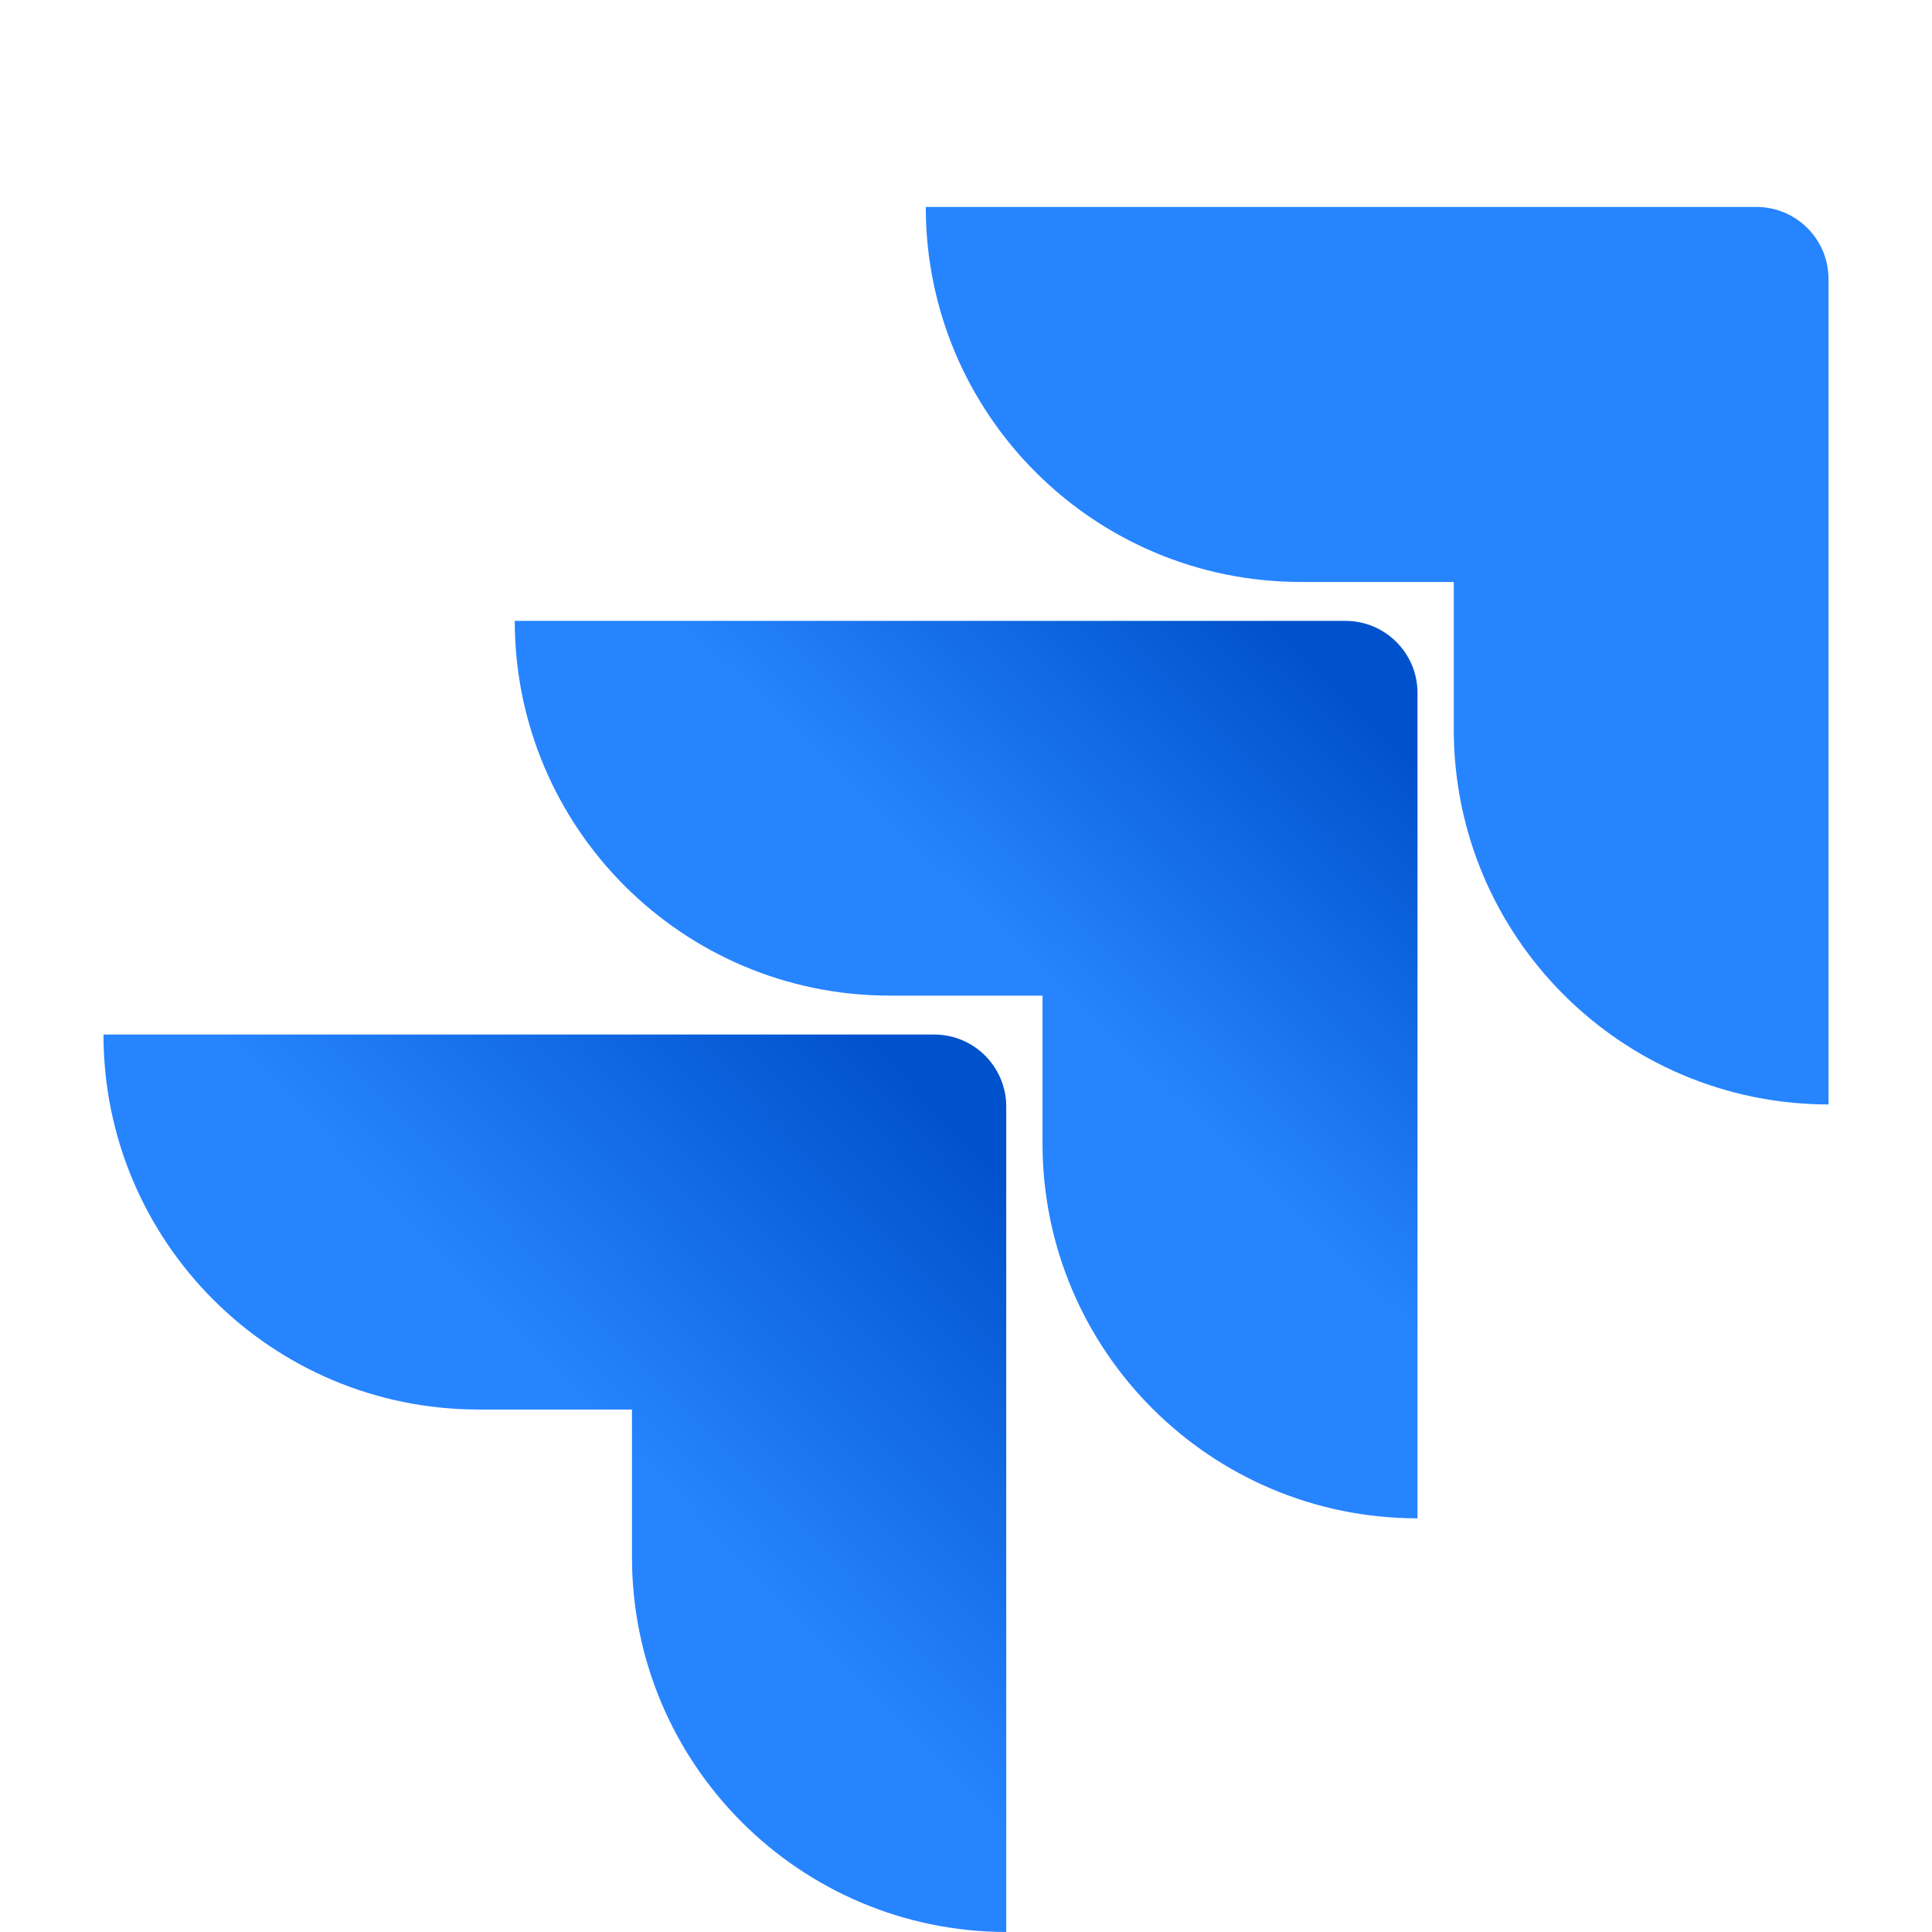
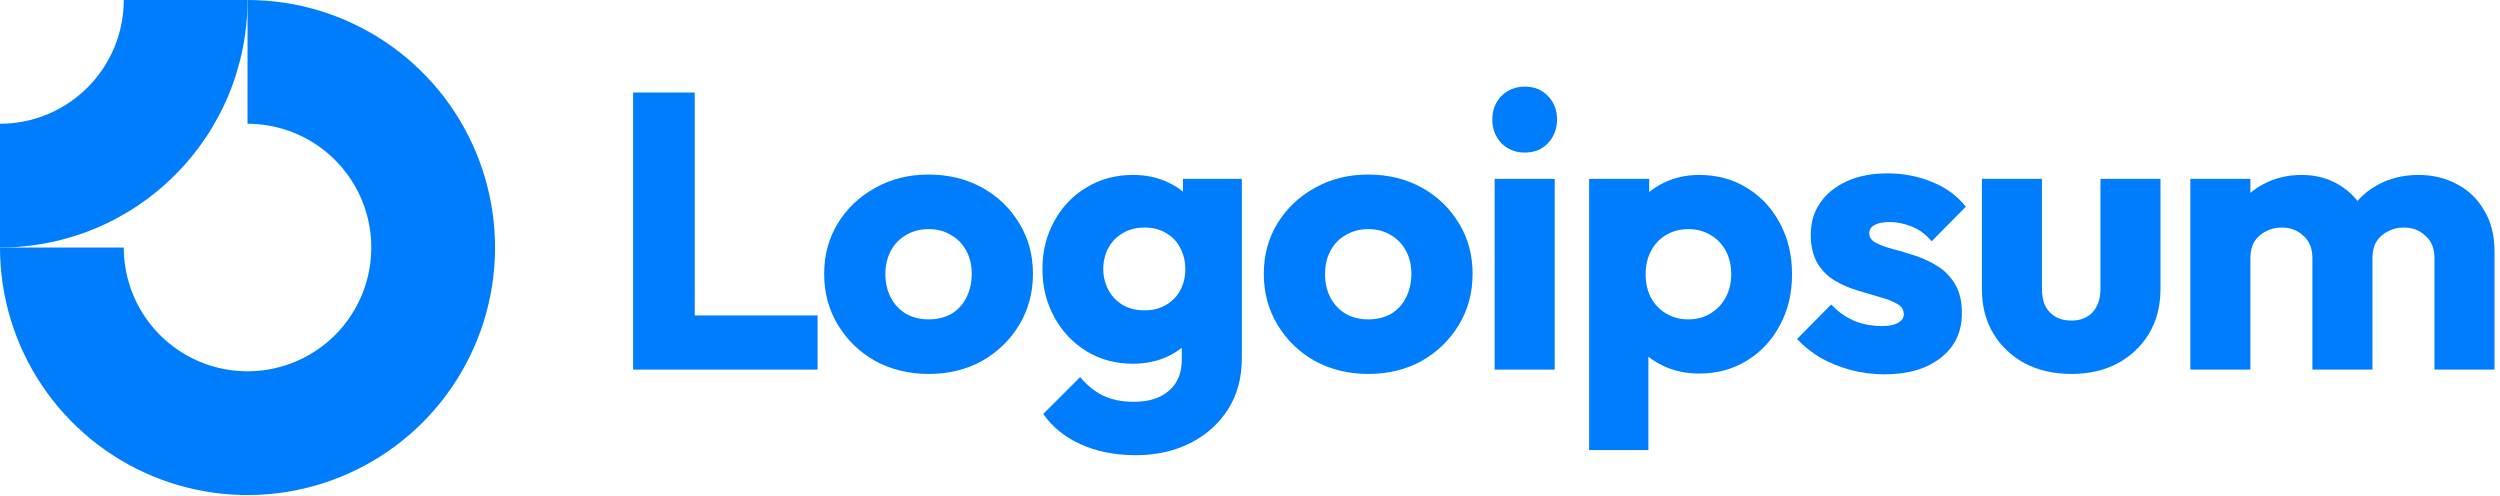
- <svg xmlns="http://www.w3.org/2000/svg" xmlns:xlink="http://www.w3.org/1999/xlink" height="2500" preserveAspectRatio="xMidYMid" width="2500" viewBox="0 -30.632 255.324 285.956">
-   <linearGradient id="a">
-     <stop offset=".18" stop-color="#0052cc" />
-     <stop offset="1" stop-color="#2684ff" />
-   </linearGradient>
-   <linearGradient id="b" x1="98.031%" x2="58.888%" xlink:href="#a" y1=".161%" y2="40.766%" />
-   <linearGradient id="c" x1="100.665%" x2="55.402%" xlink:href="#a" y1=".455%" y2="44.727%" />
-   <path d="M244.658 0H121.707a55.502 55.502 0 0 0 55.502 55.502h22.649V77.37c.02 30.625 24.841 55.447 55.466 55.467V10.666C255.324 4.777 250.55 0 244.658 0z" fill="#2684ff" />
-   <path d="M183.822 61.262H60.872c.019 30.625 24.84 55.447 55.466 55.467h22.649v21.938c.039 30.625 24.877 55.43 55.502 55.43V71.93c0-5.891-4.776-10.667-10.667-10.667z" fill="url(#b)" />
-   <path d="M122.951 122.489H0c0 30.653 24.85 55.502 55.502 55.502h22.72v21.867c.02 30.597 24.798 55.408 55.396 55.466V133.156c0-5.891-4.776-10.667-10.667-10.667z" fill="url(#c)" />
+ <svg xmlns="http://www.w3.org/2000/svg" id="logo-87" width="202" height="40" viewBox="0 0 202 40" fill="none">
+   <path class="ccustom" fill-rule="evenodd" clip-rule="evenodd" d="M25.556 11.685C23.911 10.586 21.978 10 20 10V0C23.956 0 27.822 1.173 31.111 3.371C34.4 5.568 36.964 8.692 38.478 12.346C39.991 16.001 40.387 20.022 39.616 23.902C38.844 27.781 36.939 31.345 34.142 34.142C31.345 36.939 27.781 38.844 23.902 39.616C20.022 40.387 16.001 39.991 12.346 38.478C8.692 36.964 5.568 34.4 3.371 31.111C1.173 27.822 0 23.956 0 20H10C10 21.978 10.586 23.911 11.685 25.556C12.784 27.2 14.346 28.482 16.173 29.239C18 29.996 20.011 30.194 21.951 29.808C23.891 29.422 25.672 28.47 27.071 27.071C28.47 25.672 29.422 23.891 29.808 21.951C30.194 20.011 29.996 18 29.239 16.173C28.482 14.346 27.2 12.784 25.556 11.685Z" fill="#007DFC" />
+   <path class="ccustom" fill-rule="evenodd" clip-rule="evenodd" d="M10 1.47023e-06C10 1.313 9.741 2.614 9.239 3.827C8.736 5.04 8 6.142 7.071 7.071C6.142 8 5.04 8.736 3.827 9.239C2.614 9.741 1.313 10 6.15916e-06 10L5.72205e-06 20C2.626 20 5.227 19.483 7.654 18.478C10.08 17.473 12.285 15.999 14.142 14.142C15.999 12.285 17.473 10.08 18.478 7.654C19.483 5.227 20 2.626 20 -3.8147e-06L10 1.47023e-06Z" fill="#007DFC" />
+   <path class="ccustom" d="M125.619 14.453H120.767V29.865H125.619V14.453Z" fill="#007DFC" />
+   <path class="ccustom" d="M121.307 11.567C121.814 12.074 122.448 12.328 123.209 12.328C123.97 12.328 124.594 12.074 125.08 11.567C125.567 11.038 125.81 10.404 125.81 9.664C125.81 8.903 125.567 8.268 125.08 7.761C124.594 7.254 123.97 7 123.209 7C122.448 7 121.814 7.254 121.307 7.761C120.82 8.268 120.577 8.903 120.577 9.664C120.577 10.404 120.82 11.038 121.307 11.567Z" fill="#007DFC" />
+   <path class="ccustom" d="M51.156 29.865V7.476H56.135V25.488H66.061V29.865H51.156Z" fill="#007DFC" />
+   <path class="ccustom" fill-rule="evenodd" clip-rule="evenodd" d="M75.027 30.214C73.442 30.214 72.004 29.865 70.715 29.167C69.446 28.448 68.442 27.476 67.702 26.25C66.962 25.023 66.592 23.649 66.592 22.127C66.592 20.605 66.962 19.241 67.702 18.036C68.442 16.831 69.446 15.88 70.715 15.182C71.983 14.463 73.421 14.104 75.027 14.104C76.634 14.104 78.072 14.453 79.34 15.15C80.609 15.848 81.613 16.81 82.353 18.036C83.093 19.241 83.463 20.605 83.463 22.127C83.463 23.649 83.093 25.023 82.353 26.25C81.613 27.476 80.609 28.448 79.34 29.167C78.072 29.865 76.634 30.214 75.027 30.214ZM75.027 25.806C75.725 25.806 76.338 25.658 76.867 25.362C77.395 25.044 77.797 24.611 78.072 24.061C78.368 23.491 78.516 22.846 78.516 22.127C78.516 21.408 78.368 20.784 78.072 20.256C77.776 19.706 77.364 19.283 76.835 18.987C76.328 18.67 75.725 18.512 75.027 18.512C74.351 18.512 73.748 18.67 73.22 18.987C72.691 19.283 72.279 19.706 71.983 20.256C71.687 20.806 71.539 21.44 71.539 22.159C71.539 22.856 71.687 23.491 71.983 24.061C72.279 24.611 72.691 25.044 73.22 25.362C73.748 25.658 74.351 25.806 75.027 25.806Z" fill="#007DFC" />
+   <path class="ccustom" fill-rule="evenodd" clip-rule="evenodd" d="M87.306 35.89C88.595 36.482 90.086 36.778 91.777 36.778C93.426 36.778 94.896 36.45 96.185 35.795C97.475 35.14 98.49 34.231 99.23 33.068C99.969 31.905 100.34 30.531 100.34 28.945V14.453H95.583V15.488C95.229 15.19 94.827 14.94 94.378 14.738C93.553 14.336 92.612 14.135 91.555 14.135C90.139 14.135 88.881 14.474 87.781 15.15C86.682 15.806 85.815 16.715 85.181 17.877C84.547 19.019 84.23 20.309 84.23 21.746C84.23 23.163 84.547 24.453 85.181 25.615C85.815 26.778 86.682 27.698 87.781 28.374C88.881 29.051 90.139 29.389 91.555 29.389C92.591 29.389 93.532 29.188 94.378 28.787C94.787 28.592 95.157 28.363 95.487 28.099V29.072C95.487 30.15 95.139 30.985 94.441 31.577C93.764 32.169 92.824 32.465 91.619 32.465C90.646 32.465 89.811 32.296 89.113 31.958C88.437 31.62 87.824 31.123 87.274 30.467L84.293 33.448C85.033 34.505 86.037 35.319 87.306 35.89ZM94.219 24.632C93.733 24.928 93.151 25.076 92.475 25.076C91.798 25.076 91.206 24.928 90.699 24.632C90.213 24.336 89.832 23.934 89.557 23.427C89.282 22.899 89.145 22.338 89.145 21.746C89.145 21.112 89.282 20.541 89.557 20.034C89.832 19.526 90.223 19.125 90.731 18.829C91.238 18.533 91.819 18.385 92.475 18.385C93.151 18.385 93.733 18.533 94.219 18.829C94.726 19.125 95.107 19.526 95.361 20.034C95.635 20.541 95.773 21.112 95.773 21.746C95.773 22.381 95.635 22.951 95.361 23.459C95.107 23.945 94.726 24.336 94.219 24.632Z" fill="#007DFC" />
+   <path class="ccustom" fill-rule="evenodd" clip-rule="evenodd" d="M110.551 30.214C108.965 30.214 107.527 29.865 106.238 29.167C104.969 28.448 103.965 27.476 103.225 26.25C102.485 25.023 102.115 23.649 102.115 22.127C102.115 20.605 102.485 19.241 103.225 18.036C103.965 16.831 104.969 15.88 106.238 15.182C107.506 14.463 108.944 14.104 110.551 14.104C112.157 14.104 113.595 14.453 114.863 15.15C116.132 15.848 117.136 16.81 117.876 18.036C118.616 19.241 118.986 20.605 118.986 22.127C118.986 23.649 118.616 25.023 117.876 26.25C117.136 27.476 116.132 28.448 114.863 29.167C113.595 29.865 112.157 30.214 110.551 30.214ZM110.551 25.806C111.248 25.806 111.861 25.658 112.39 25.362C112.918 25.044 113.32 24.611 113.595 24.061C113.891 23.491 114.039 22.846 114.039 22.127C114.039 21.408 113.891 20.784 113.595 20.256C113.299 19.706 112.887 19.283 112.358 18.987C111.851 18.67 111.248 18.512 110.551 18.512C109.874 18.512 109.271 18.67 108.743 18.987C108.214 19.283 107.802 19.706 107.506 20.256C107.21 20.806 107.062 21.44 107.062 22.159C107.062 22.856 107.21 23.491 107.506 24.061C107.802 24.611 108.214 25.044 108.743 25.362C109.271 25.658 109.874 25.806 110.551 25.806Z" fill="#007DFC" />
+   <path class="ccustom" fill-rule="evenodd" clip-rule="evenodd" d="M137.281 30.182C136.246 30.182 135.294 29.981 134.427 29.579C133.971 29.368 133.559 29.116 133.191 28.822V36.366H128.402V14.453H133.254V15.516C133.606 15.228 133.997 14.979 134.427 14.77C135.294 14.347 136.246 14.135 137.281 14.135C138.74 14.135 140.03 14.484 141.15 15.182C142.292 15.88 143.18 16.831 143.814 18.036C144.47 19.241 144.797 20.615 144.797 22.159C144.797 23.702 144.47 25.076 143.814 26.281C143.18 27.486 142.292 28.438 141.15 29.135C140.03 29.833 138.74 30.182 137.281 30.182ZM136.394 25.806C137.091 25.806 137.694 25.647 138.201 25.33C138.73 25.013 139.142 24.579 139.438 24.03C139.734 23.48 139.882 22.856 139.882 22.159C139.882 21.44 139.734 20.806 139.438 20.256C139.142 19.706 138.73 19.283 138.201 18.987C137.694 18.67 137.102 18.512 136.425 18.512C135.749 18.512 135.146 18.67 134.618 18.987C134.11 19.283 133.709 19.706 133.413 20.256C133.117 20.806 132.969 21.44 132.969 22.159C132.969 22.856 133.106 23.48 133.381 24.03C133.677 24.579 134.089 25.013 134.618 25.33C135.146 25.647 135.738 25.806 136.394 25.806Z" fill="#007DFC" />
+   <path class="ccustom" d="M149.546 29.896C150.434 30.129 151.332 30.245 152.241 30.245C154.165 30.245 155.687 29.801 156.808 28.913C157.949 28.026 158.52 26.831 158.52 25.33C158.52 24.357 158.341 23.575 157.981 22.983C157.622 22.37 157.157 21.884 156.586 21.524C156.015 21.165 155.412 20.88 154.778 20.668C154.144 20.457 153.541 20.277 152.971 20.129C152.4 19.981 151.935 19.812 151.575 19.622C151.216 19.431 151.036 19.178 151.036 18.86C151.036 18.564 151.174 18.343 151.448 18.195C151.723 18.025 152.135 17.941 152.685 17.941C153.256 17.941 153.837 18.057 154.429 18.29C155.042 18.522 155.592 18.924 156.078 19.495L158.837 16.704C158.14 15.816 157.231 15.15 156.11 14.706C155.011 14.241 153.806 14.008 152.495 14.008C151.248 14.008 150.159 14.22 149.229 14.643C148.298 15.066 147.579 15.647 147.072 16.387C146.565 17.106 146.311 17.962 146.311 18.956C146.311 19.886 146.491 20.658 146.85 21.271C147.209 21.863 147.675 22.328 148.245 22.666C148.816 23.004 149.419 23.269 150.053 23.459C150.687 23.649 151.29 23.829 151.861 23.998C152.431 24.146 152.897 24.326 153.256 24.537C153.637 24.727 153.827 25.013 153.827 25.393C153.827 25.689 153.668 25.922 153.351 26.091C153.055 26.26 152.622 26.345 152.051 26.345C151.226 26.345 150.465 26.197 149.768 25.901C149.07 25.584 148.467 25.15 147.96 24.601L145.201 27.391C145.73 27.962 146.364 28.47 147.104 28.913C147.865 29.336 148.679 29.664 149.546 29.896Z" fill="#007DFC" />
+   <path class="ccustom" d="M167.368 30.214C165.952 30.214 164.694 29.928 163.595 29.357C162.516 28.765 161.671 27.962 161.058 26.947C160.444 25.911 160.138 24.727 160.138 23.395V14.453H164.99V23.332C164.99 23.86 165.074 24.315 165.244 24.696C165.434 25.076 165.709 25.372 166.068 25.584C166.428 25.795 166.861 25.901 167.368 25.901C168.087 25.901 168.658 25.679 169.081 25.235C169.504 24.77 169.715 24.135 169.715 23.332V14.453H174.567V23.364C174.567 24.717 174.261 25.911 173.647 26.947C173.034 27.962 172.189 28.765 171.11 29.357C170.032 29.928 168.785 30.214 167.368 30.214Z" fill="#007DFC" />
+   <path class="ccustom" d="M181.831 14.453H176.979V29.865H181.831V20.858C181.831 20.33 181.937 19.886 182.148 19.526C182.381 19.167 182.688 18.892 183.068 18.702C183.449 18.491 183.882 18.385 184.368 18.385C185.066 18.385 185.647 18.607 186.112 19.051C186.599 19.474 186.842 20.076 186.842 20.858V29.865H191.694V20.858C191.694 20.33 191.8 19.886 192.011 19.526C192.244 19.167 192.55 18.892 192.931 18.702C193.311 18.491 193.745 18.385 194.231 18.385C194.929 18.385 195.51 18.607 195.975 19.051C196.461 19.474 196.704 20.076 196.704 20.858V29.865H201.557V20.319C201.557 19.03 201.282 17.93 200.732 17.021C200.203 16.091 199.474 15.383 198.544 14.896C197.635 14.389 196.588 14.135 195.404 14.135C194.199 14.135 193.11 14.4 192.138 14.928C191.506 15.265 190.954 15.7 190.481 16.232C190.04 15.675 189.504 15.219 188.871 14.865C188.026 14.379 187.064 14.135 185.986 14.135C184.844 14.135 183.819 14.379 182.91 14.865C182.514 15.067 182.155 15.309 181.831 15.592V14.453Z" fill="#007DFC" />
</svg>
